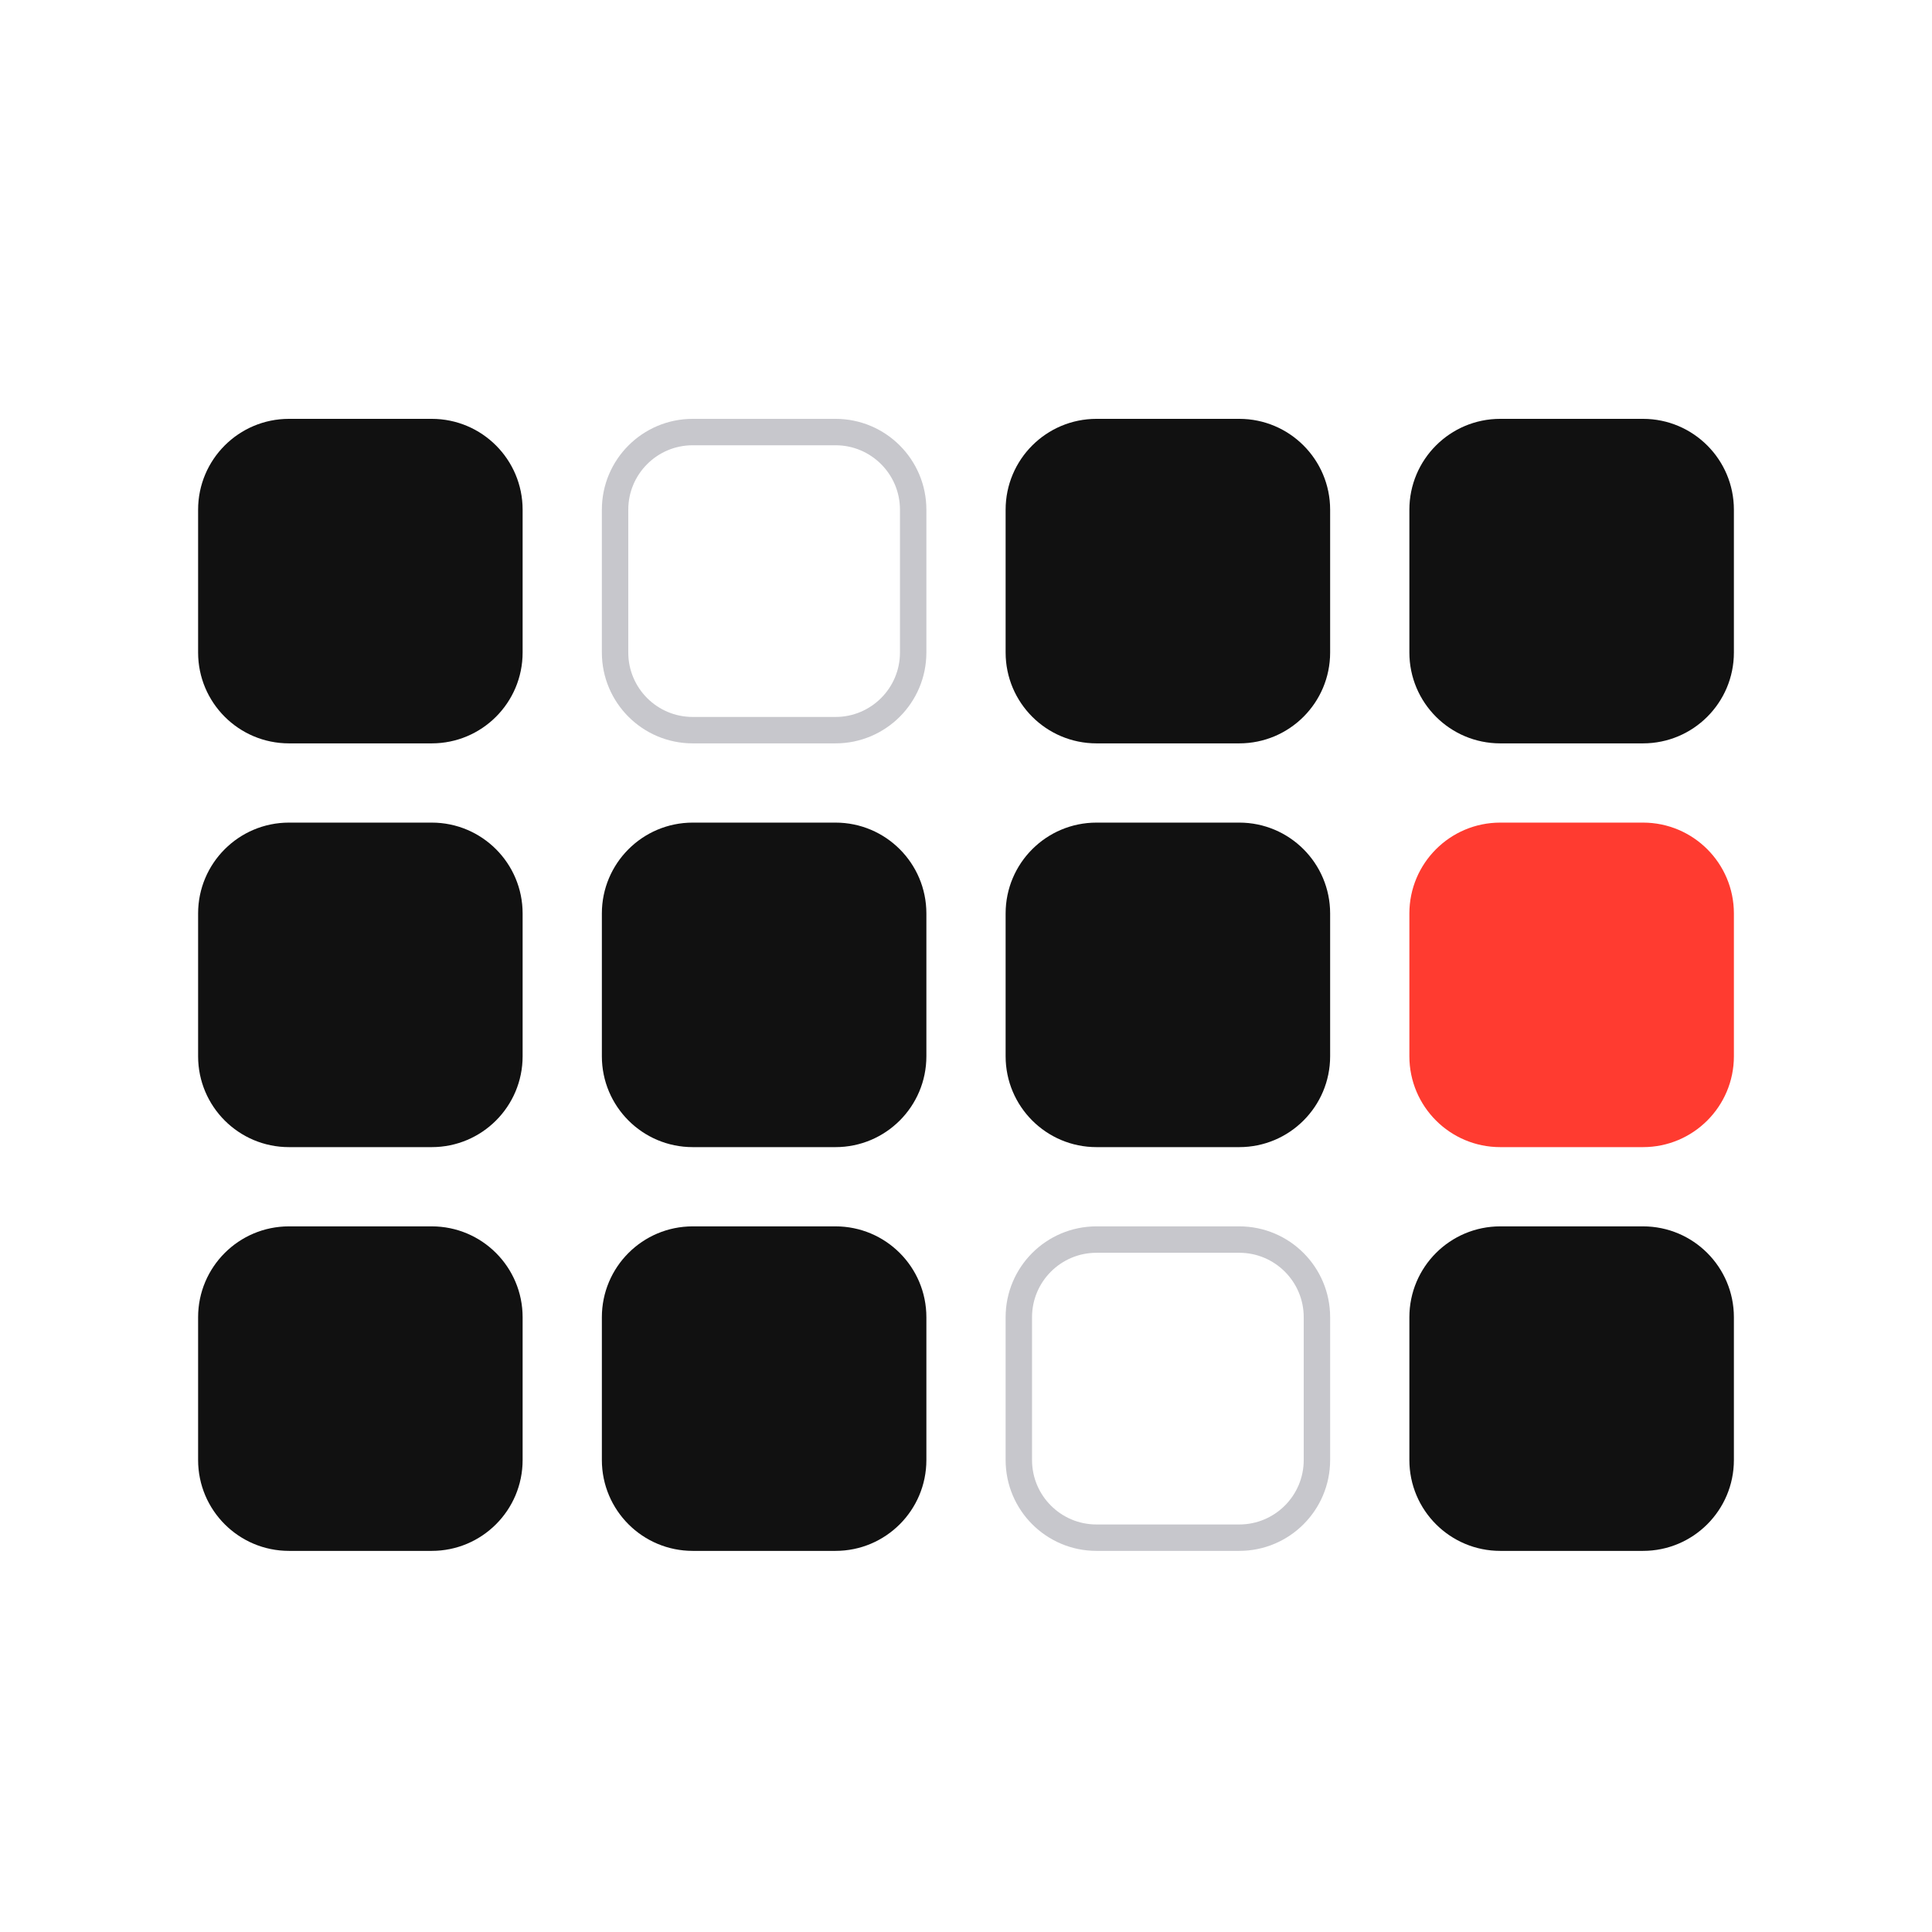
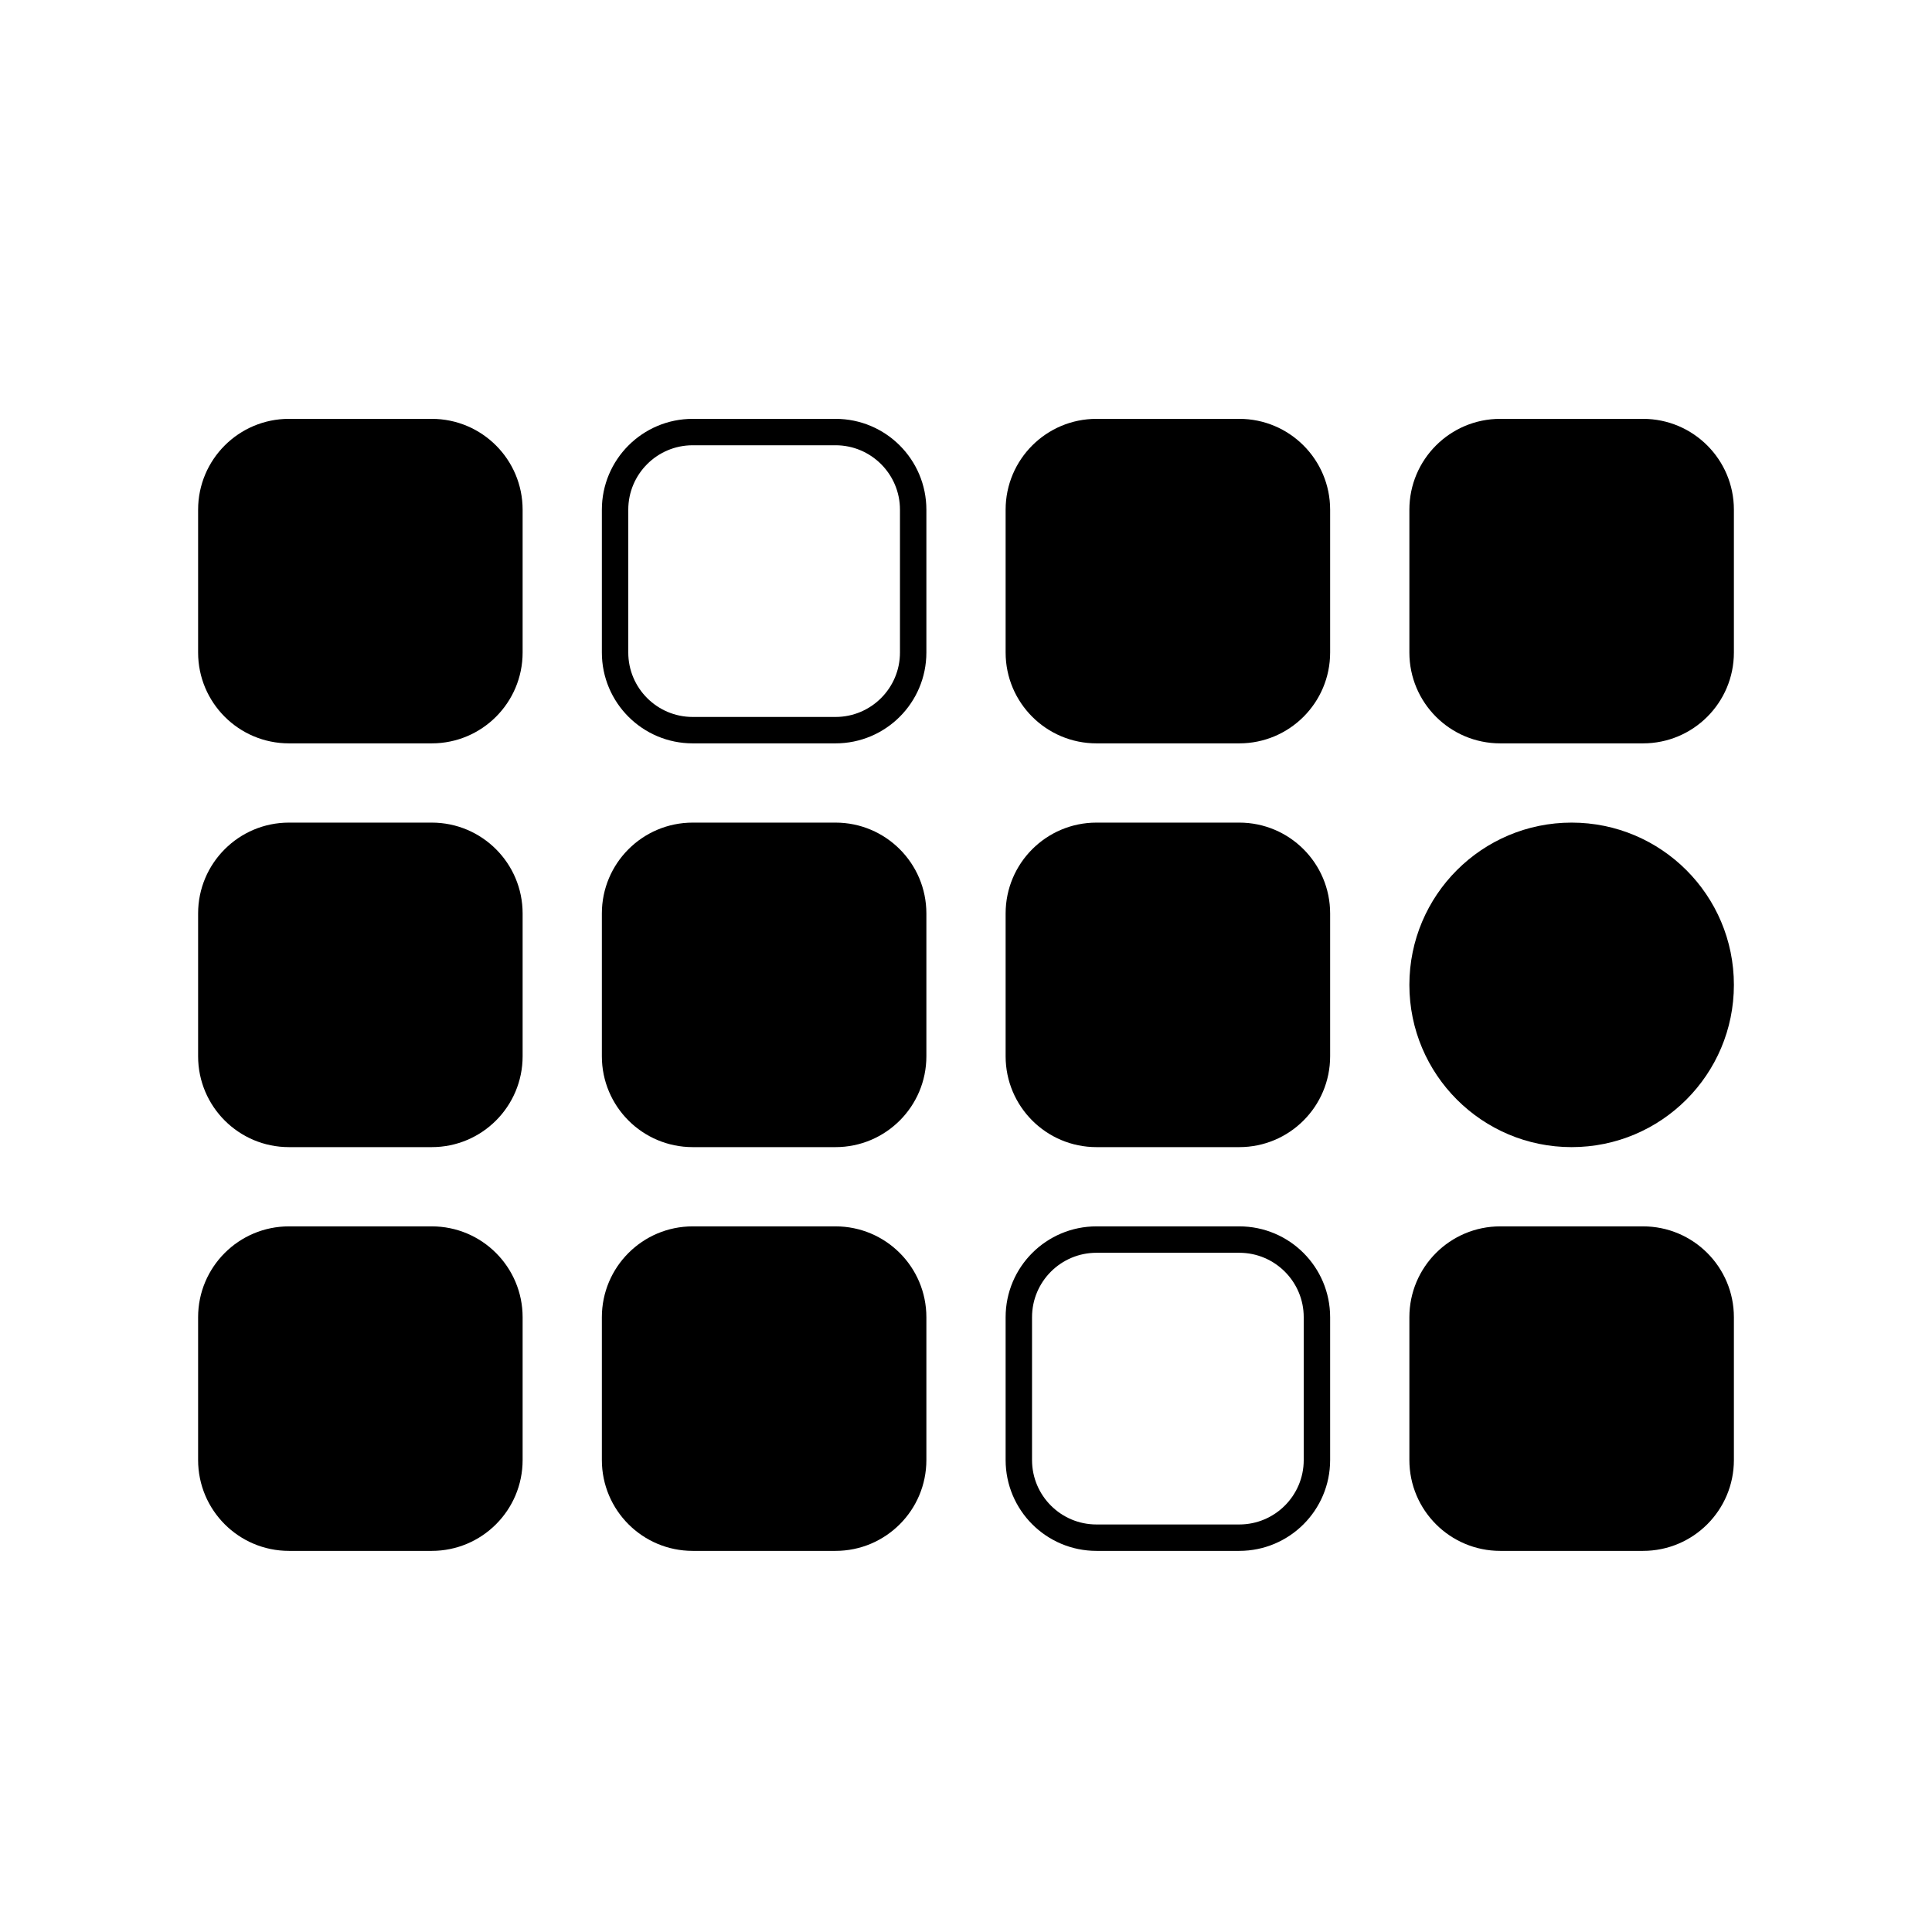
<svg xmlns="http://www.w3.org/2000/svg" viewBox="0 0 1024 1024" role="img" aria-label="Busy">
-   <rect x="105.0" y="222.0" width="172" height="172" rx="48.16" fill="#111111" />
-   <rect x="326.0" y="229.0" width="158" height="158" rx="41.16" fill="none" stroke="#c7c7cc" stroke-width="14" />
-   <rect x="533.0" y="222.0" width="172" height="172" rx="48.16" fill="#111111" />
-   <rect x="747.0" y="222.0" width="172" height="172" rx="48.16" fill="#111111" />
-   <rect x="105.0" y="436.0" width="172" height="172" rx="48.16" fill="#111111" />
-   <rect x="319.0" y="436.0" width="172" height="172" rx="48.16" fill="#111111" />
-   <rect x="533.0" y="436.0" width="172" height="172" rx="48.16" fill="#111111" />
-   <rect x="747.0" y="436.0" width="172" height="172" rx="48.16" fill="#ff3b30" />
-   <rect x="105.0" y="650.0" width="172" height="172" rx="48.16" fill="#111111" />
-   <rect x="319.0" y="650.0" width="172" height="172" rx="48.16" fill="#111111" />
-   <rect x="540.0" y="657.0" width="158" height="158" rx="41.16" fill="none" stroke="#c7c7cc" stroke-width="14" />
-   <rect x="747.0" y="650.0" width="172" height="172" rx="48.16" fill="#111111" />
+   <rect x="105.0" y="222.0" width="172" height="172" rx="48.16" fill="#000000" />
+   <rect x="326.0" y="229.0" width="158" height="158" rx="41.16" fill="none" stroke="#000000" stroke-width="14" />
+   <rect x="533.0" y="222.0" width="172" height="172" rx="48.16" fill="#000000" />
+   <rect x="747.0" y="222.0" width="172" height="172" rx="48.16" fill="#000000" />
+   <rect x="105.0" y="436.0" width="172" height="172" rx="48.16" fill="#000000" />
+   <rect x="319.0" y="436.0" width="172" height="172" rx="48.16" fill="#000000" />
+   <rect x="533.0" y="436.0" width="172" height="172" rx="48.16" fill="#000000" />
+   <circle cx="833.0" cy="522.0" r="86.0" fill="#000000" />
+   <rect x="105.0" y="650.0" width="172" height="172" rx="48.16" fill="#000000" />
+   <rect x="319.0" y="650.0" width="172" height="172" rx="48.16" fill="#000000" />
+   <rect x="540.0" y="657.0" width="158" height="158" rx="41.16" fill="none" stroke="#000000" stroke-width="14" />
+   <rect x="747.0" y="650.0" width="172" height="172" rx="48.16" fill="#000000" />
</svg>
